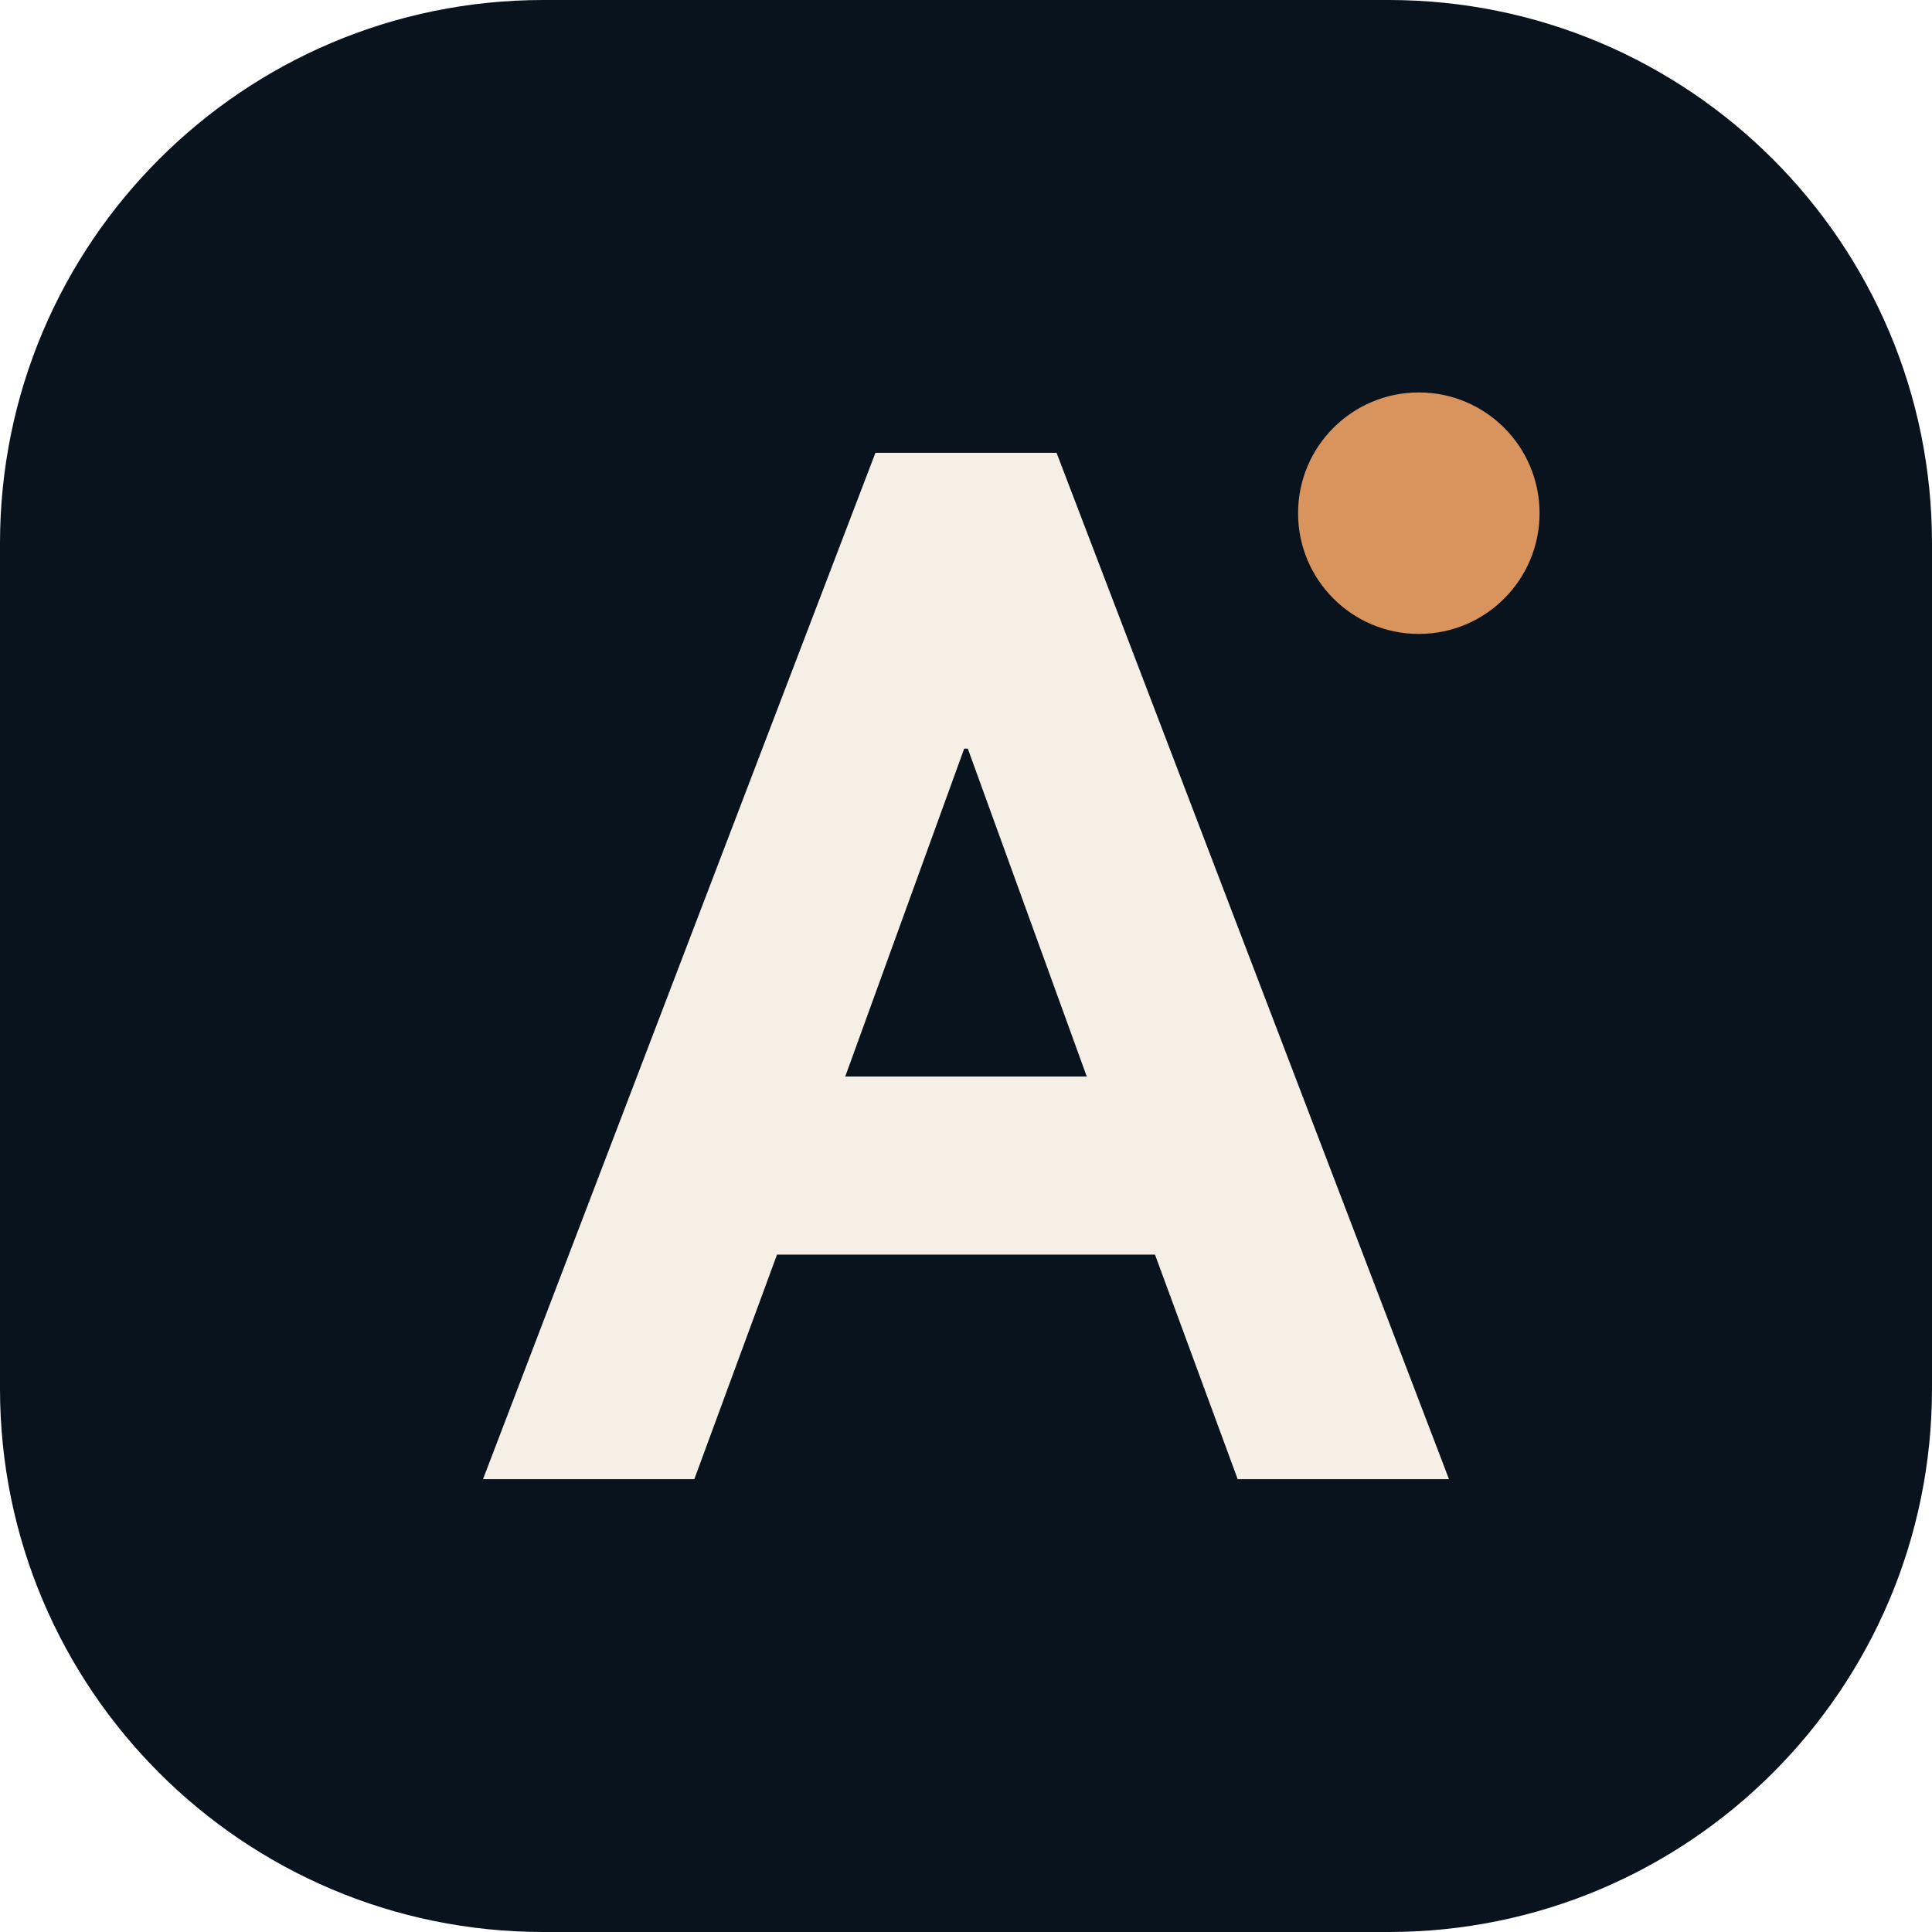
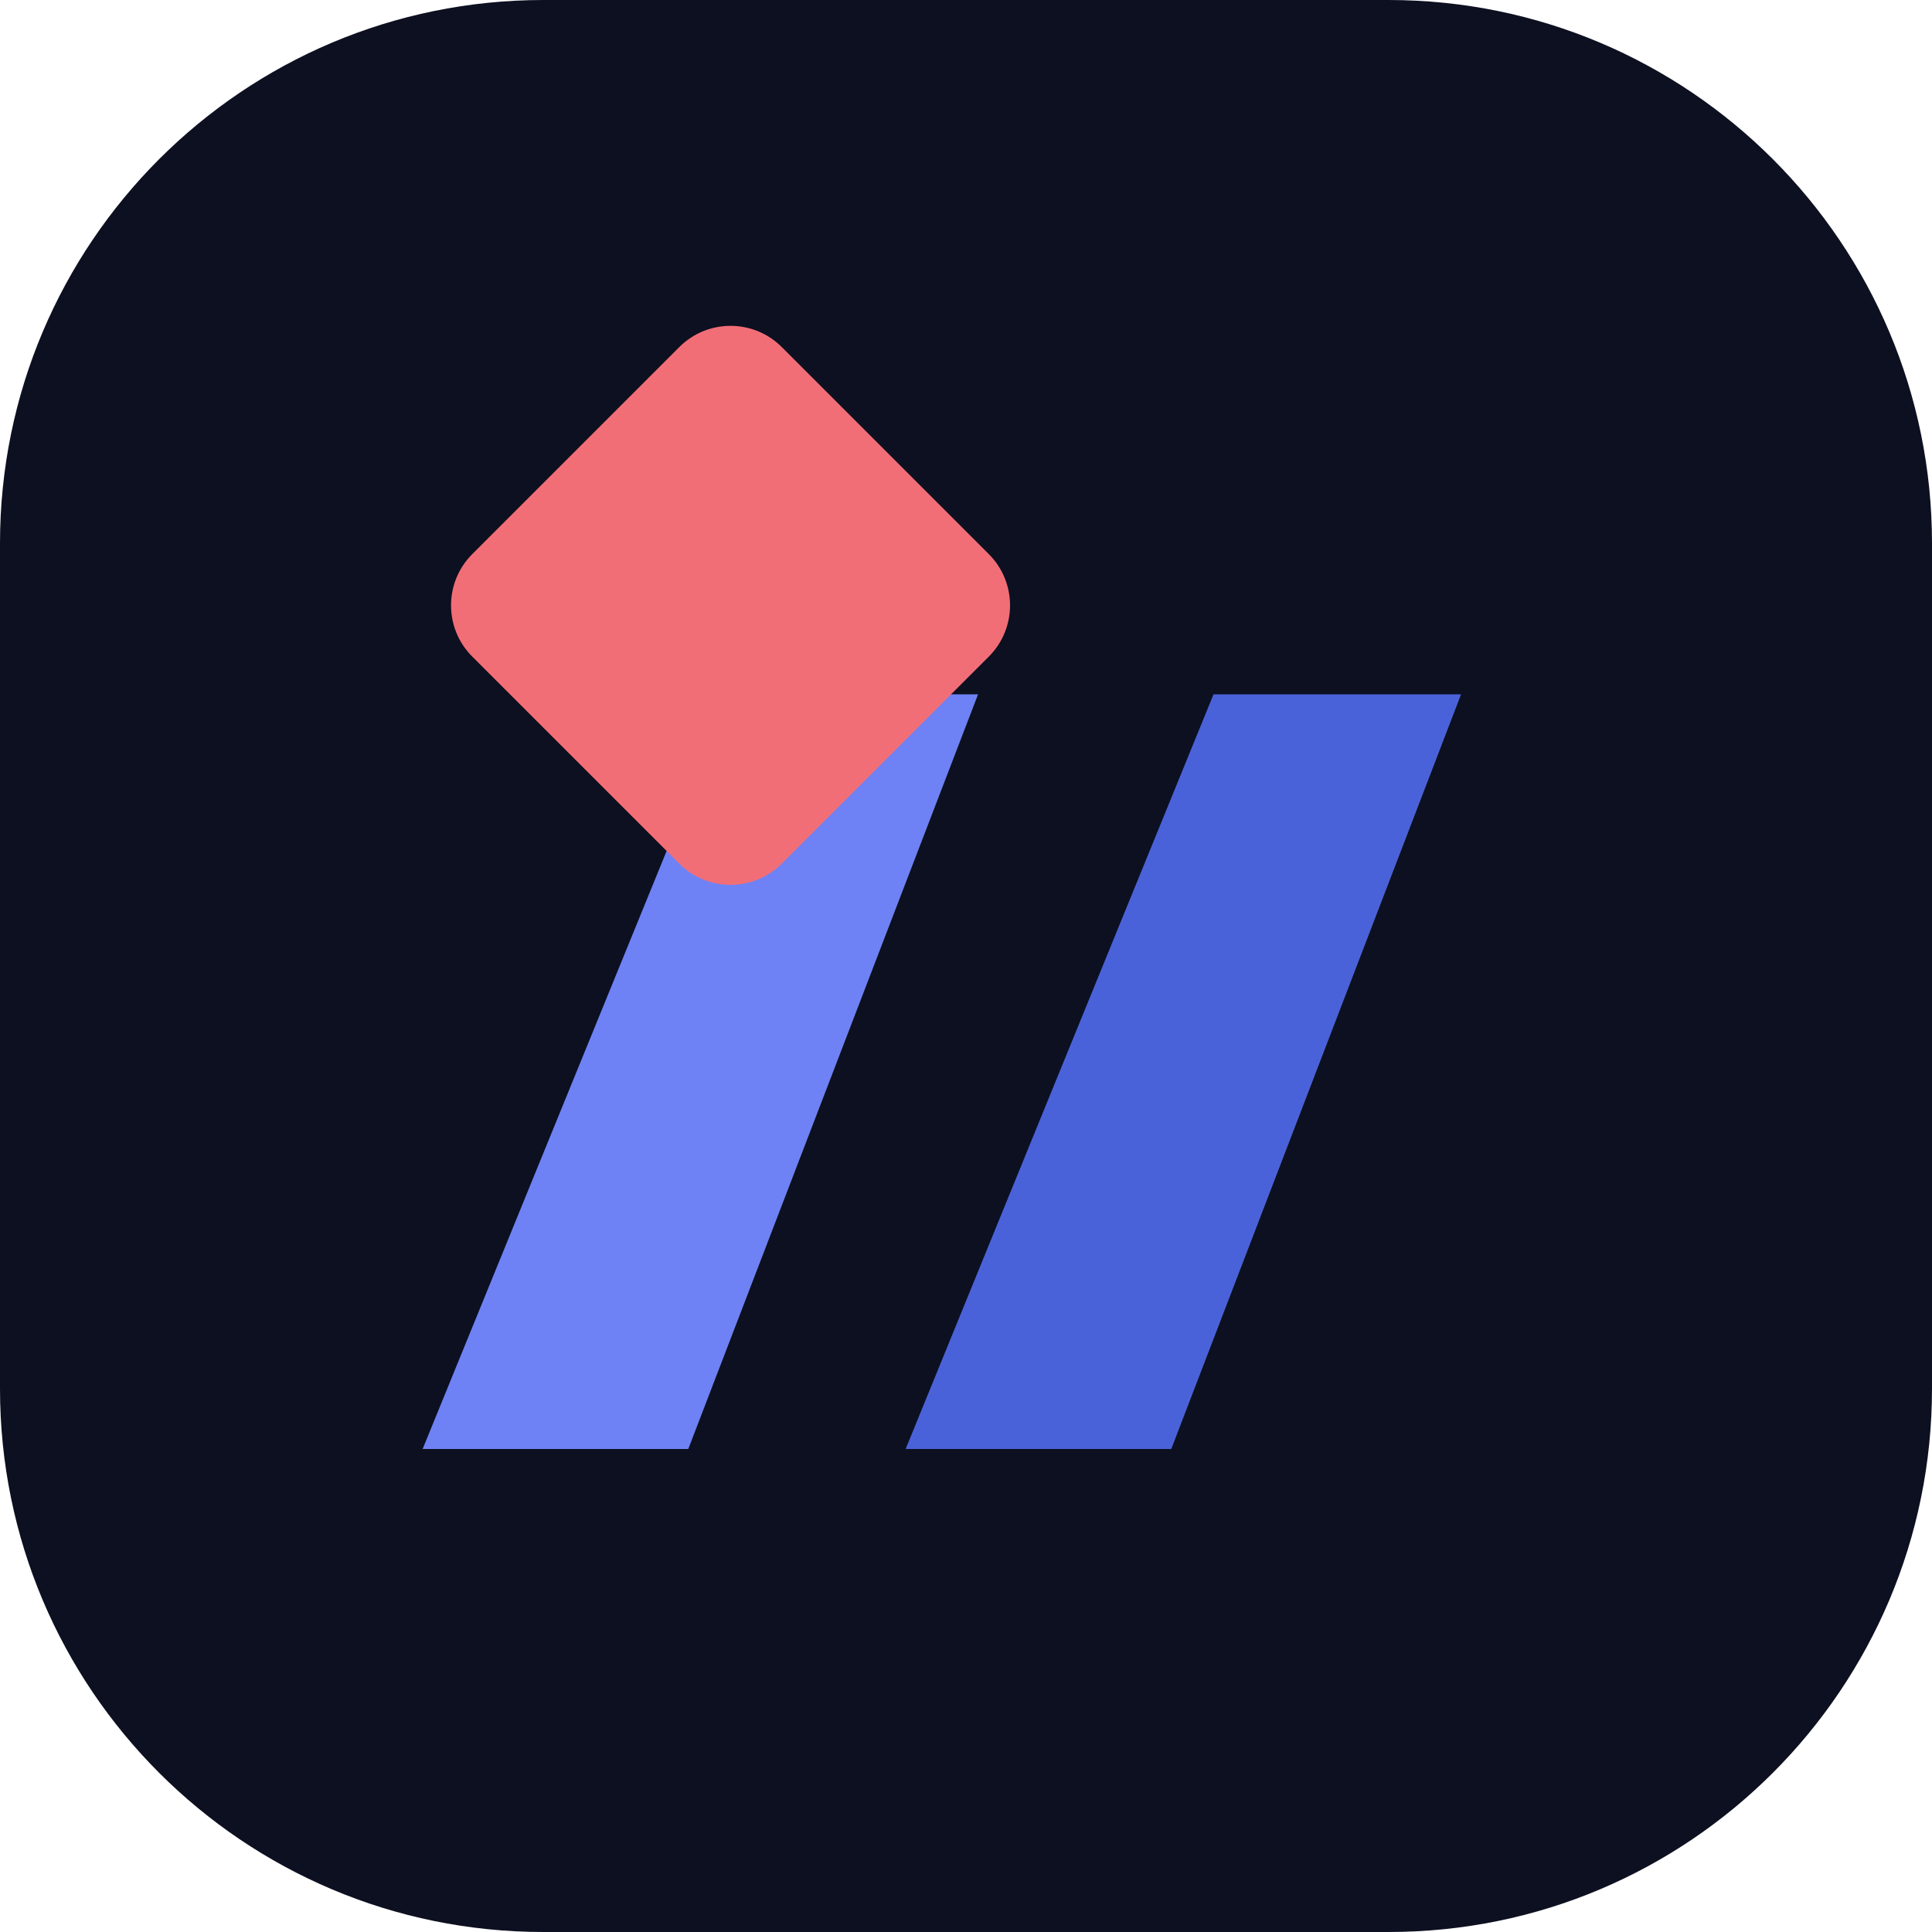
- <svg xmlns="http://www.w3.org/2000/svg" viewBox="0 0 64 64" role="img" aria-label="Anarix">
-   <rect width="64" height="64" rx="18" fill="#08131e" />
-   <path d="M16 49 29 15h6l13 34h-7l-2.74-7.44H25.74L23 49Zm12-13.34h8l-3.94-10.86h-.12Z" fill="#f5efe6" />
-   <circle cx="47" cy="17" r="4" fill="#d9935d" />
+ <svg xmlns="http://www.w3.org/2000/svg" viewBox="0 0 64 64" role="img" aria-label="Anarix and Aan symbol">
+   <rect width="64" height="64" rx="18" fill="#0d1020" />
+   <path d="M14 48 24.2 23h8.2L22.8 48Z" fill="#6e82f5" />
+   <path d="M30 48 40.2 23h8.2L38.8 48Z" fill="#4a62d9" />
+   <rect x="24.2" y="9.8" width="14.5" height="14.5" rx="2.4" transform="rotate(45 24.2 9.8)" fill="#f26e77" />
</svg>
